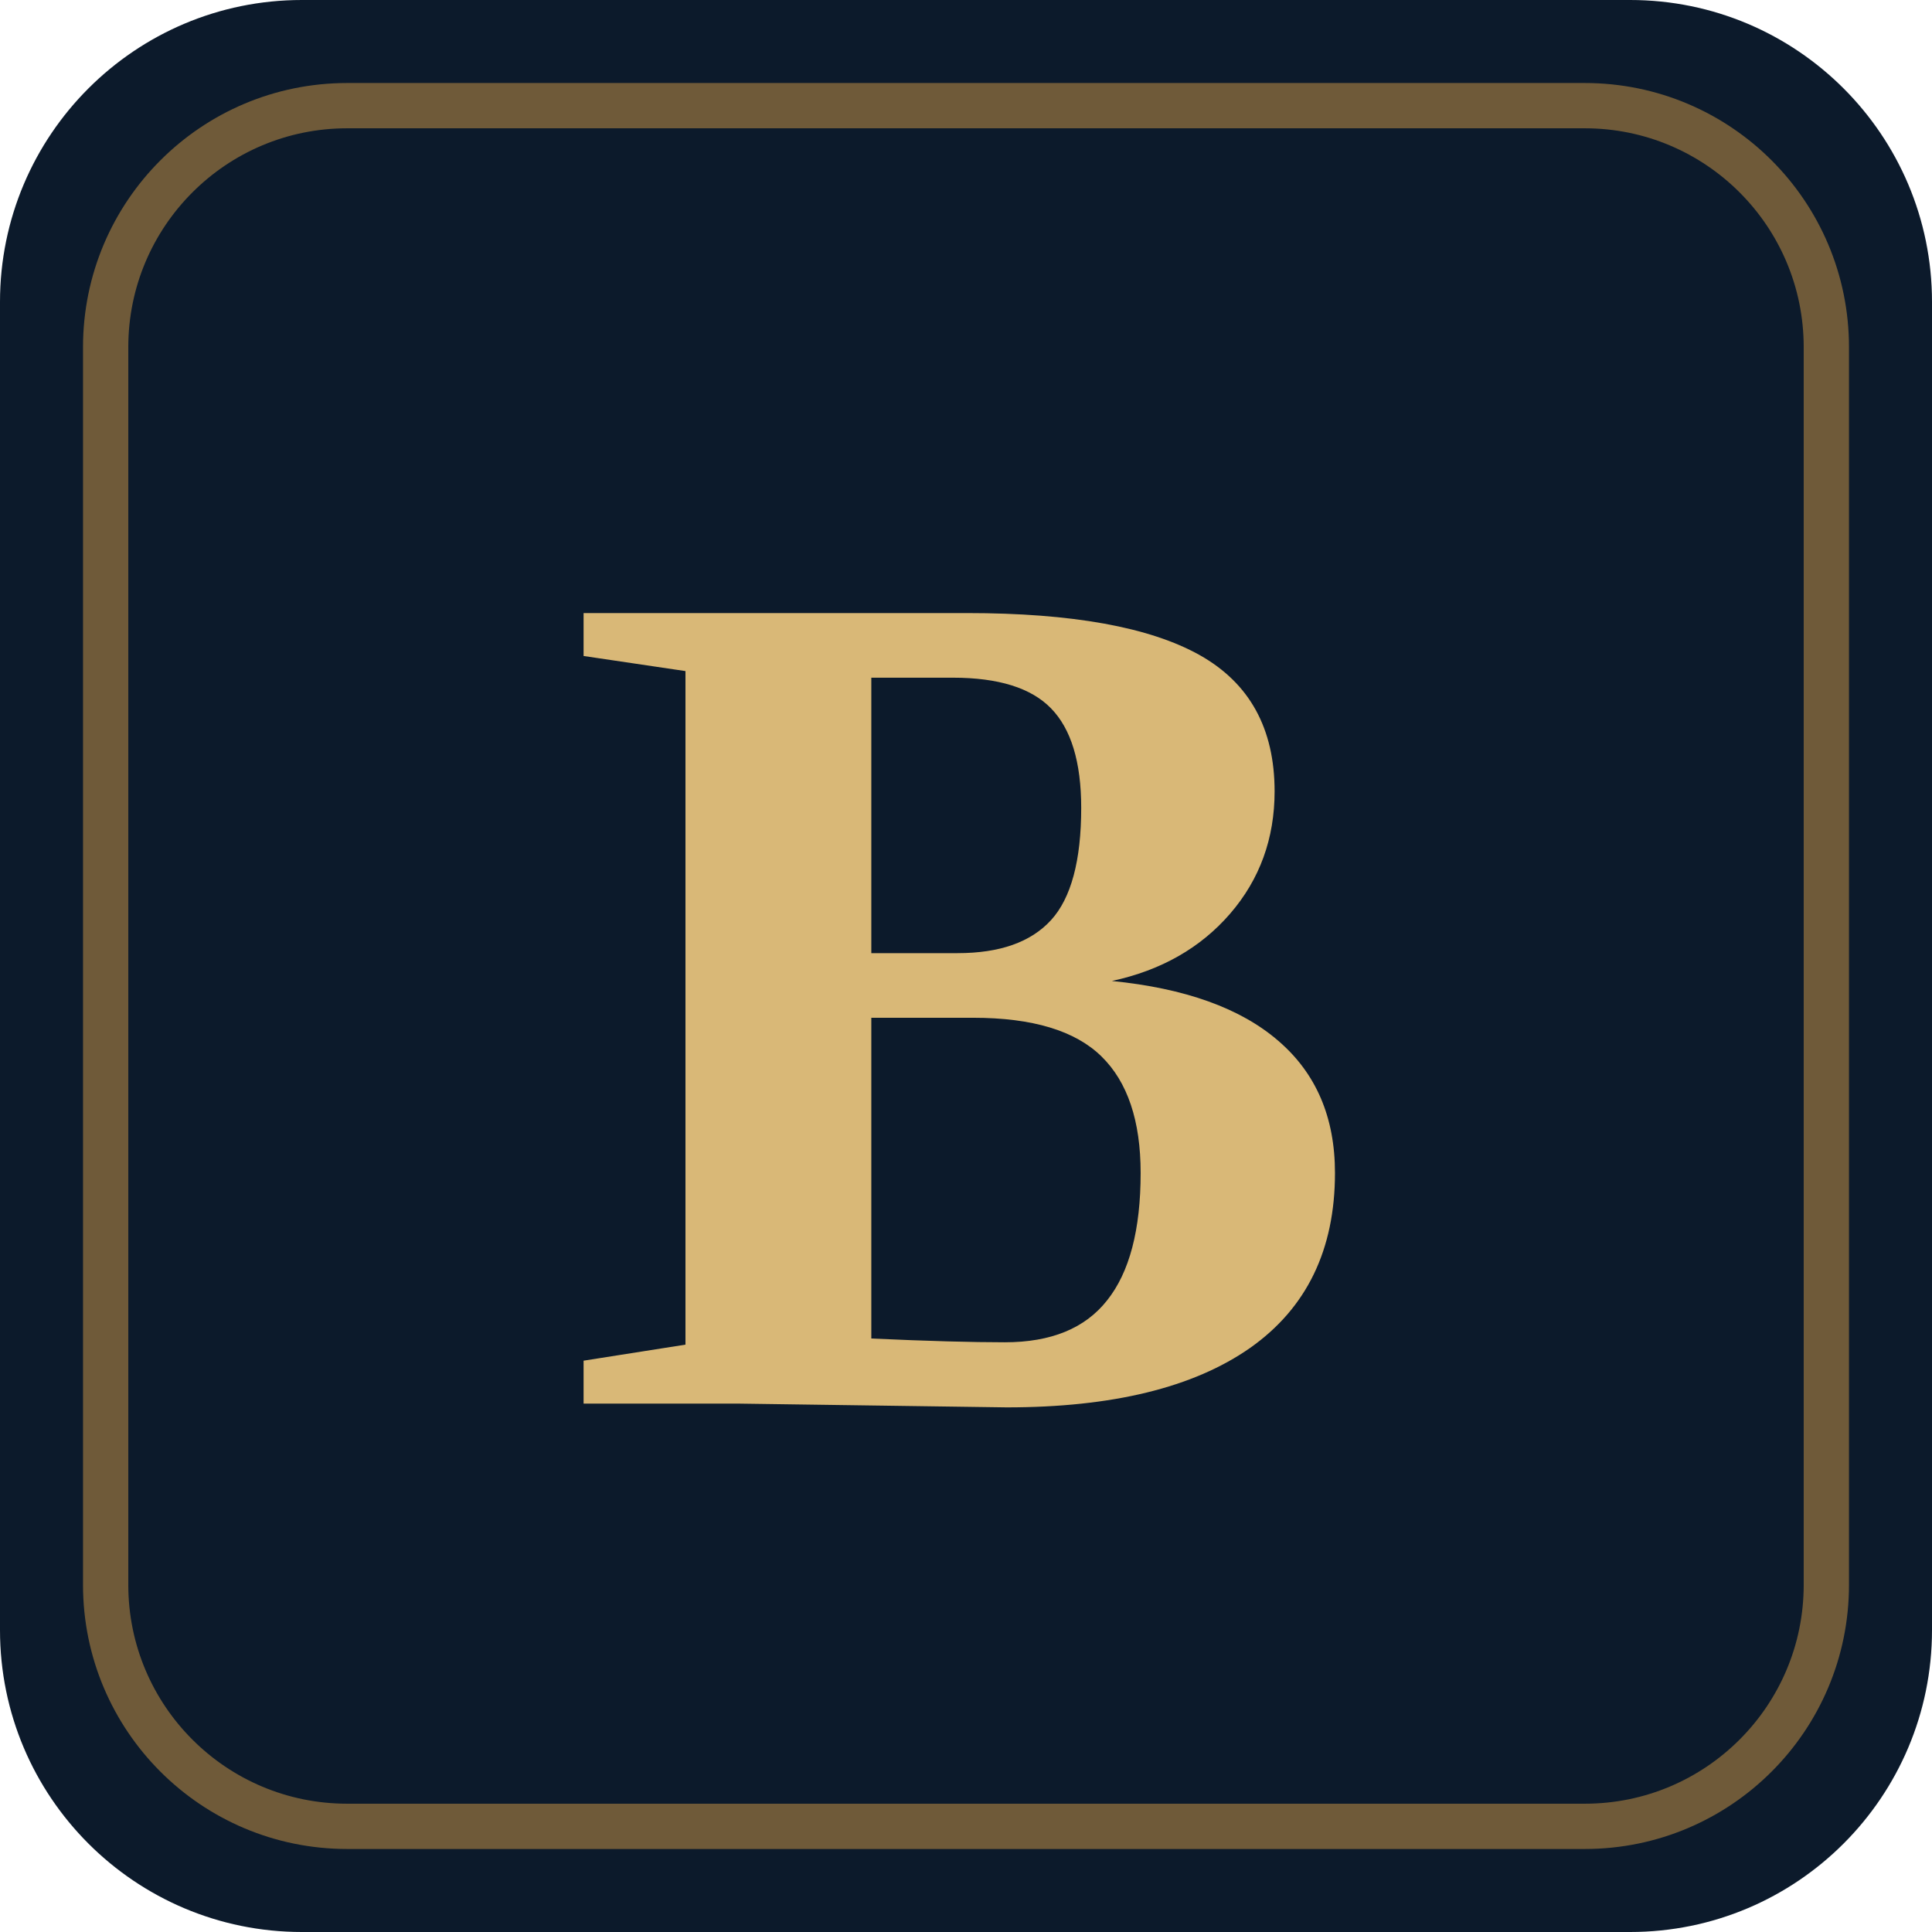
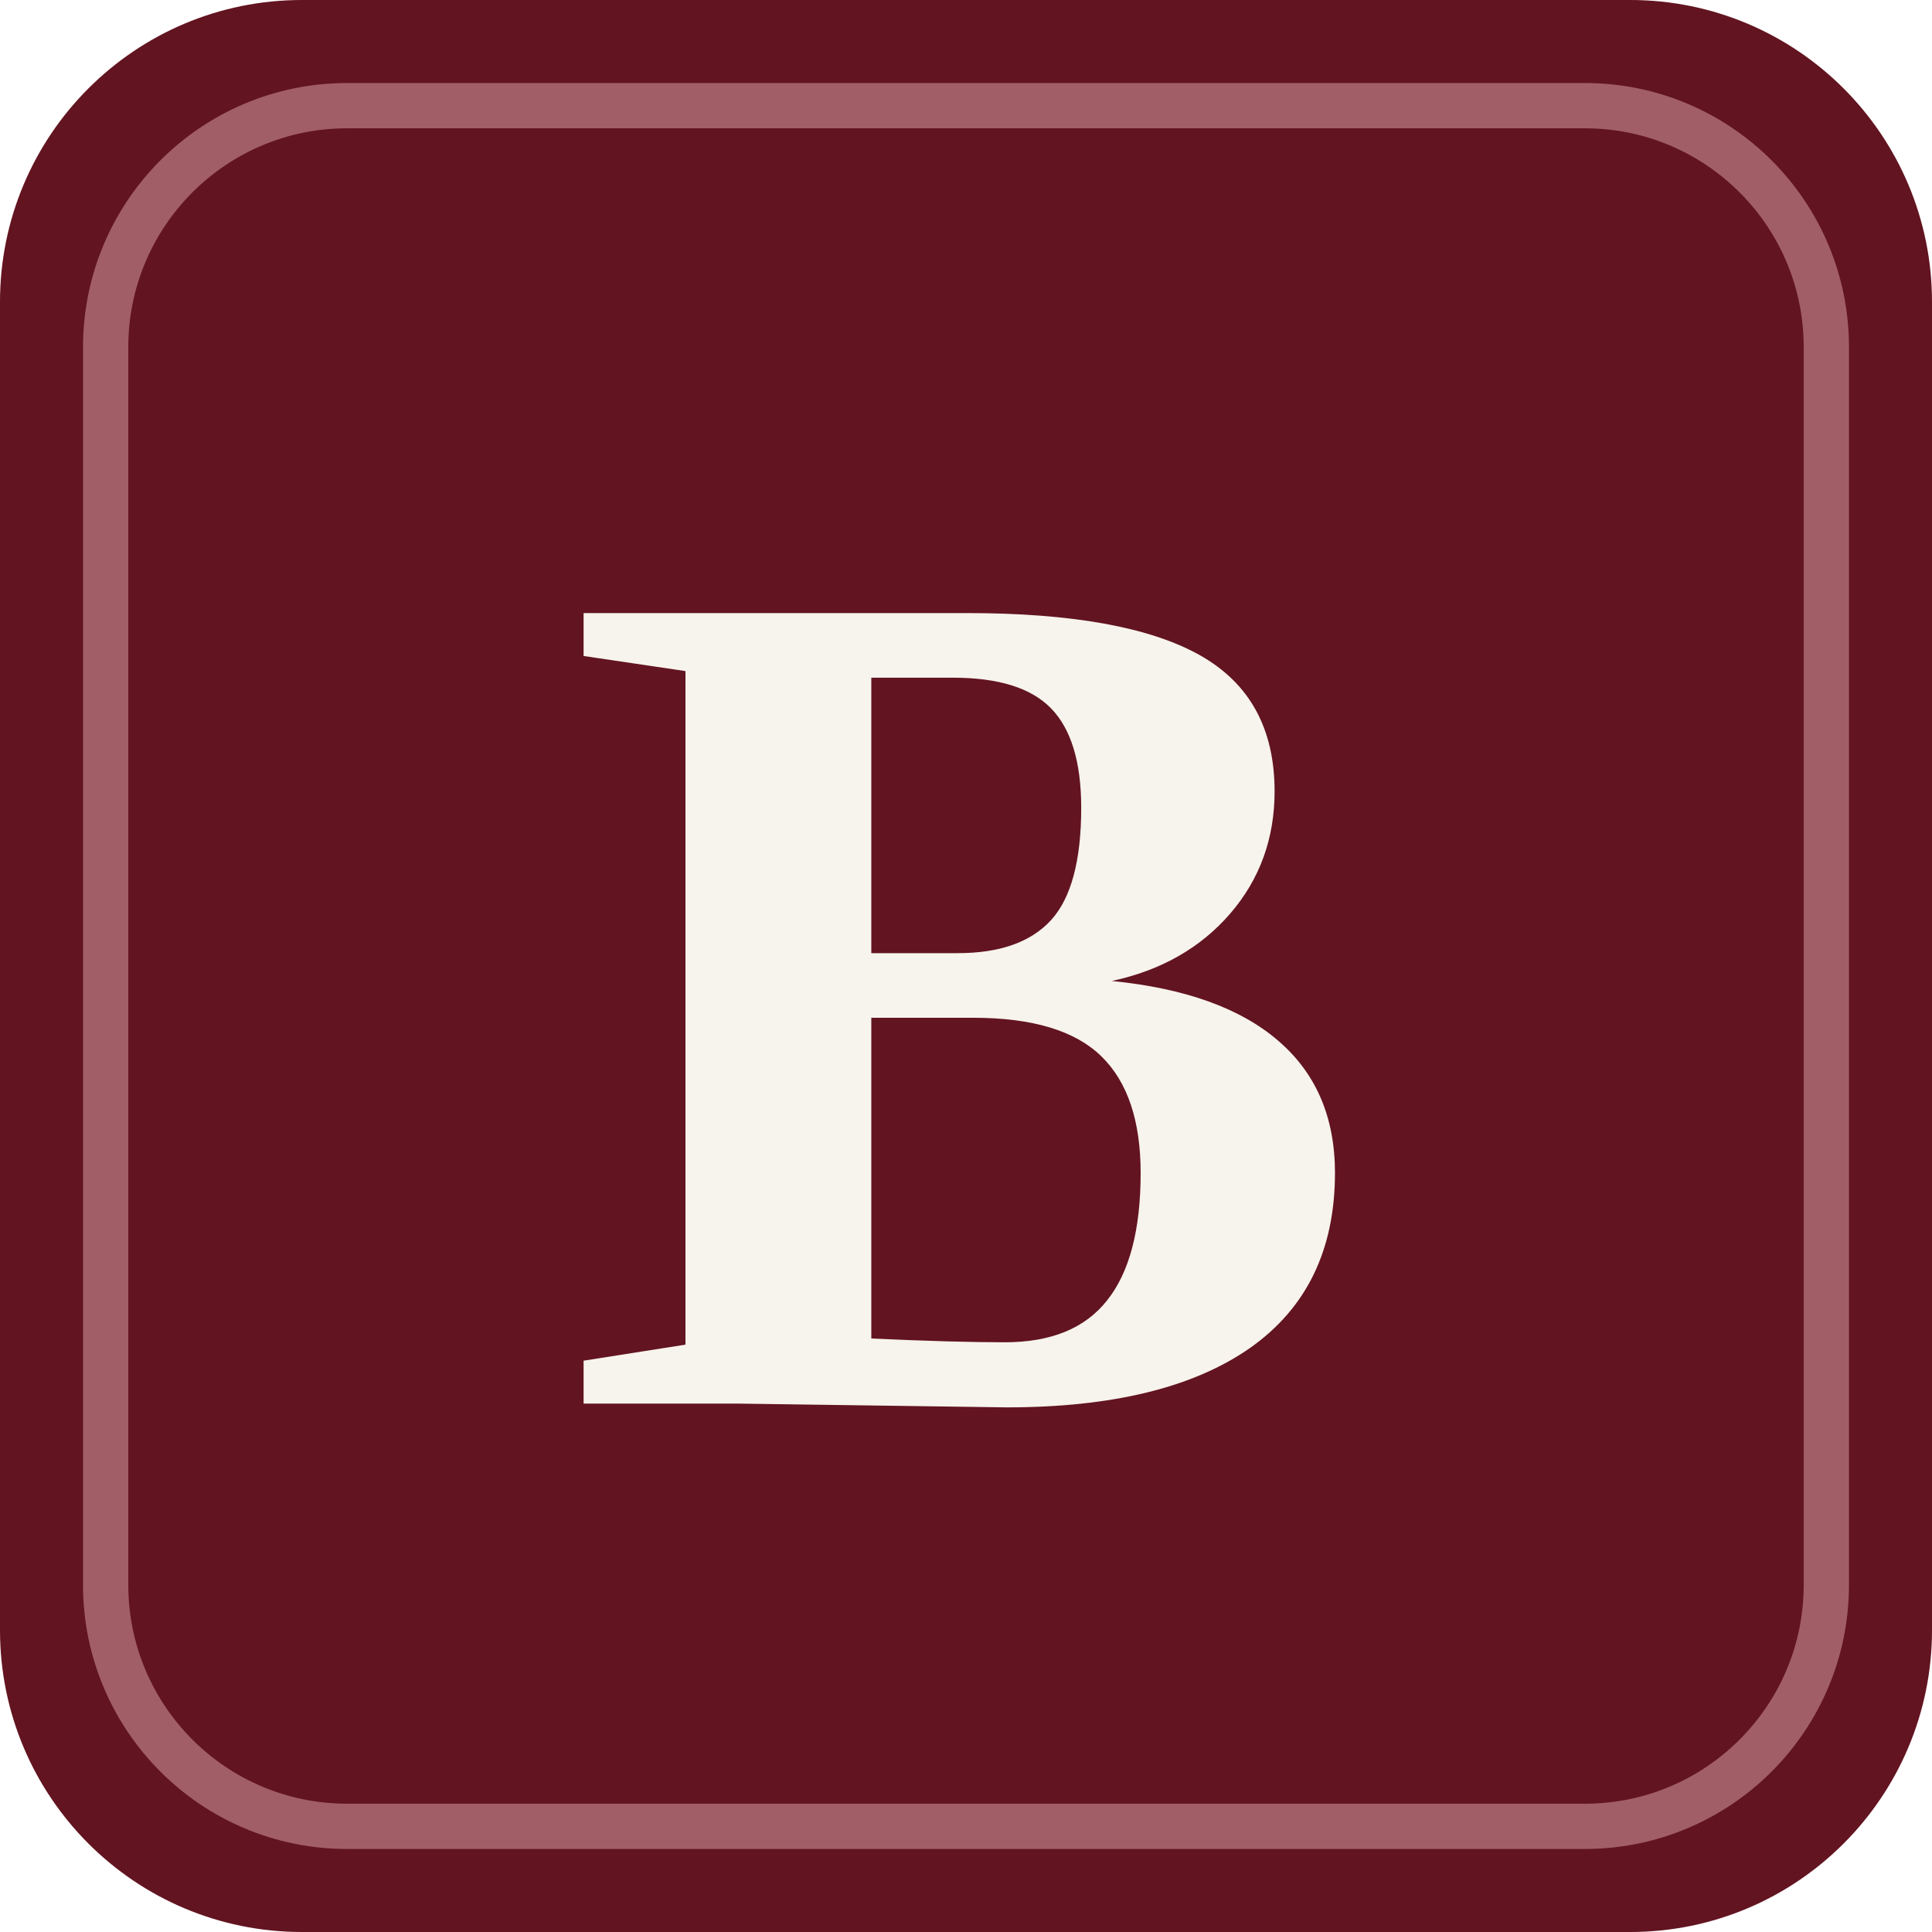
<svg xmlns="http://www.w3.org/2000/svg" width="64" height="64" viewBox="0 0 64 64" role="img" aria-label="Brill Legal">
-   <rect width="64" height="64" rx="10" fill="#0c1a2b" />
-   <rect x="3.5" y="3.5" width="57" height="57" rx="8" fill="none" stroke="#b08643" stroke-width="1.5" stroke-opacity="0.6" />
-   <text x="32" y="33" text-anchor="middle" dominant-baseline="central" font-family="'Playfair Display', Georgia, 'Times New Roman', serif" font-size="40" font-weight="600" fill="#d9b877">B</text>
+   <rect width="64" height="64" rx="10" fill="#621420" />
+   <rect x="3.5" y="3.5" width="57" height="57" rx="8" fill="none" stroke="#d49aa1" stroke-width="1.5" stroke-opacity="0.55" />
+   <text x="32" y="33" text-anchor="middle" dominant-baseline="central" font-family="'Playfair Display', Georgia, 'Times New Roman', serif" font-size="40" font-weight="600" fill="#f7f3ed">B</text>
</svg>
